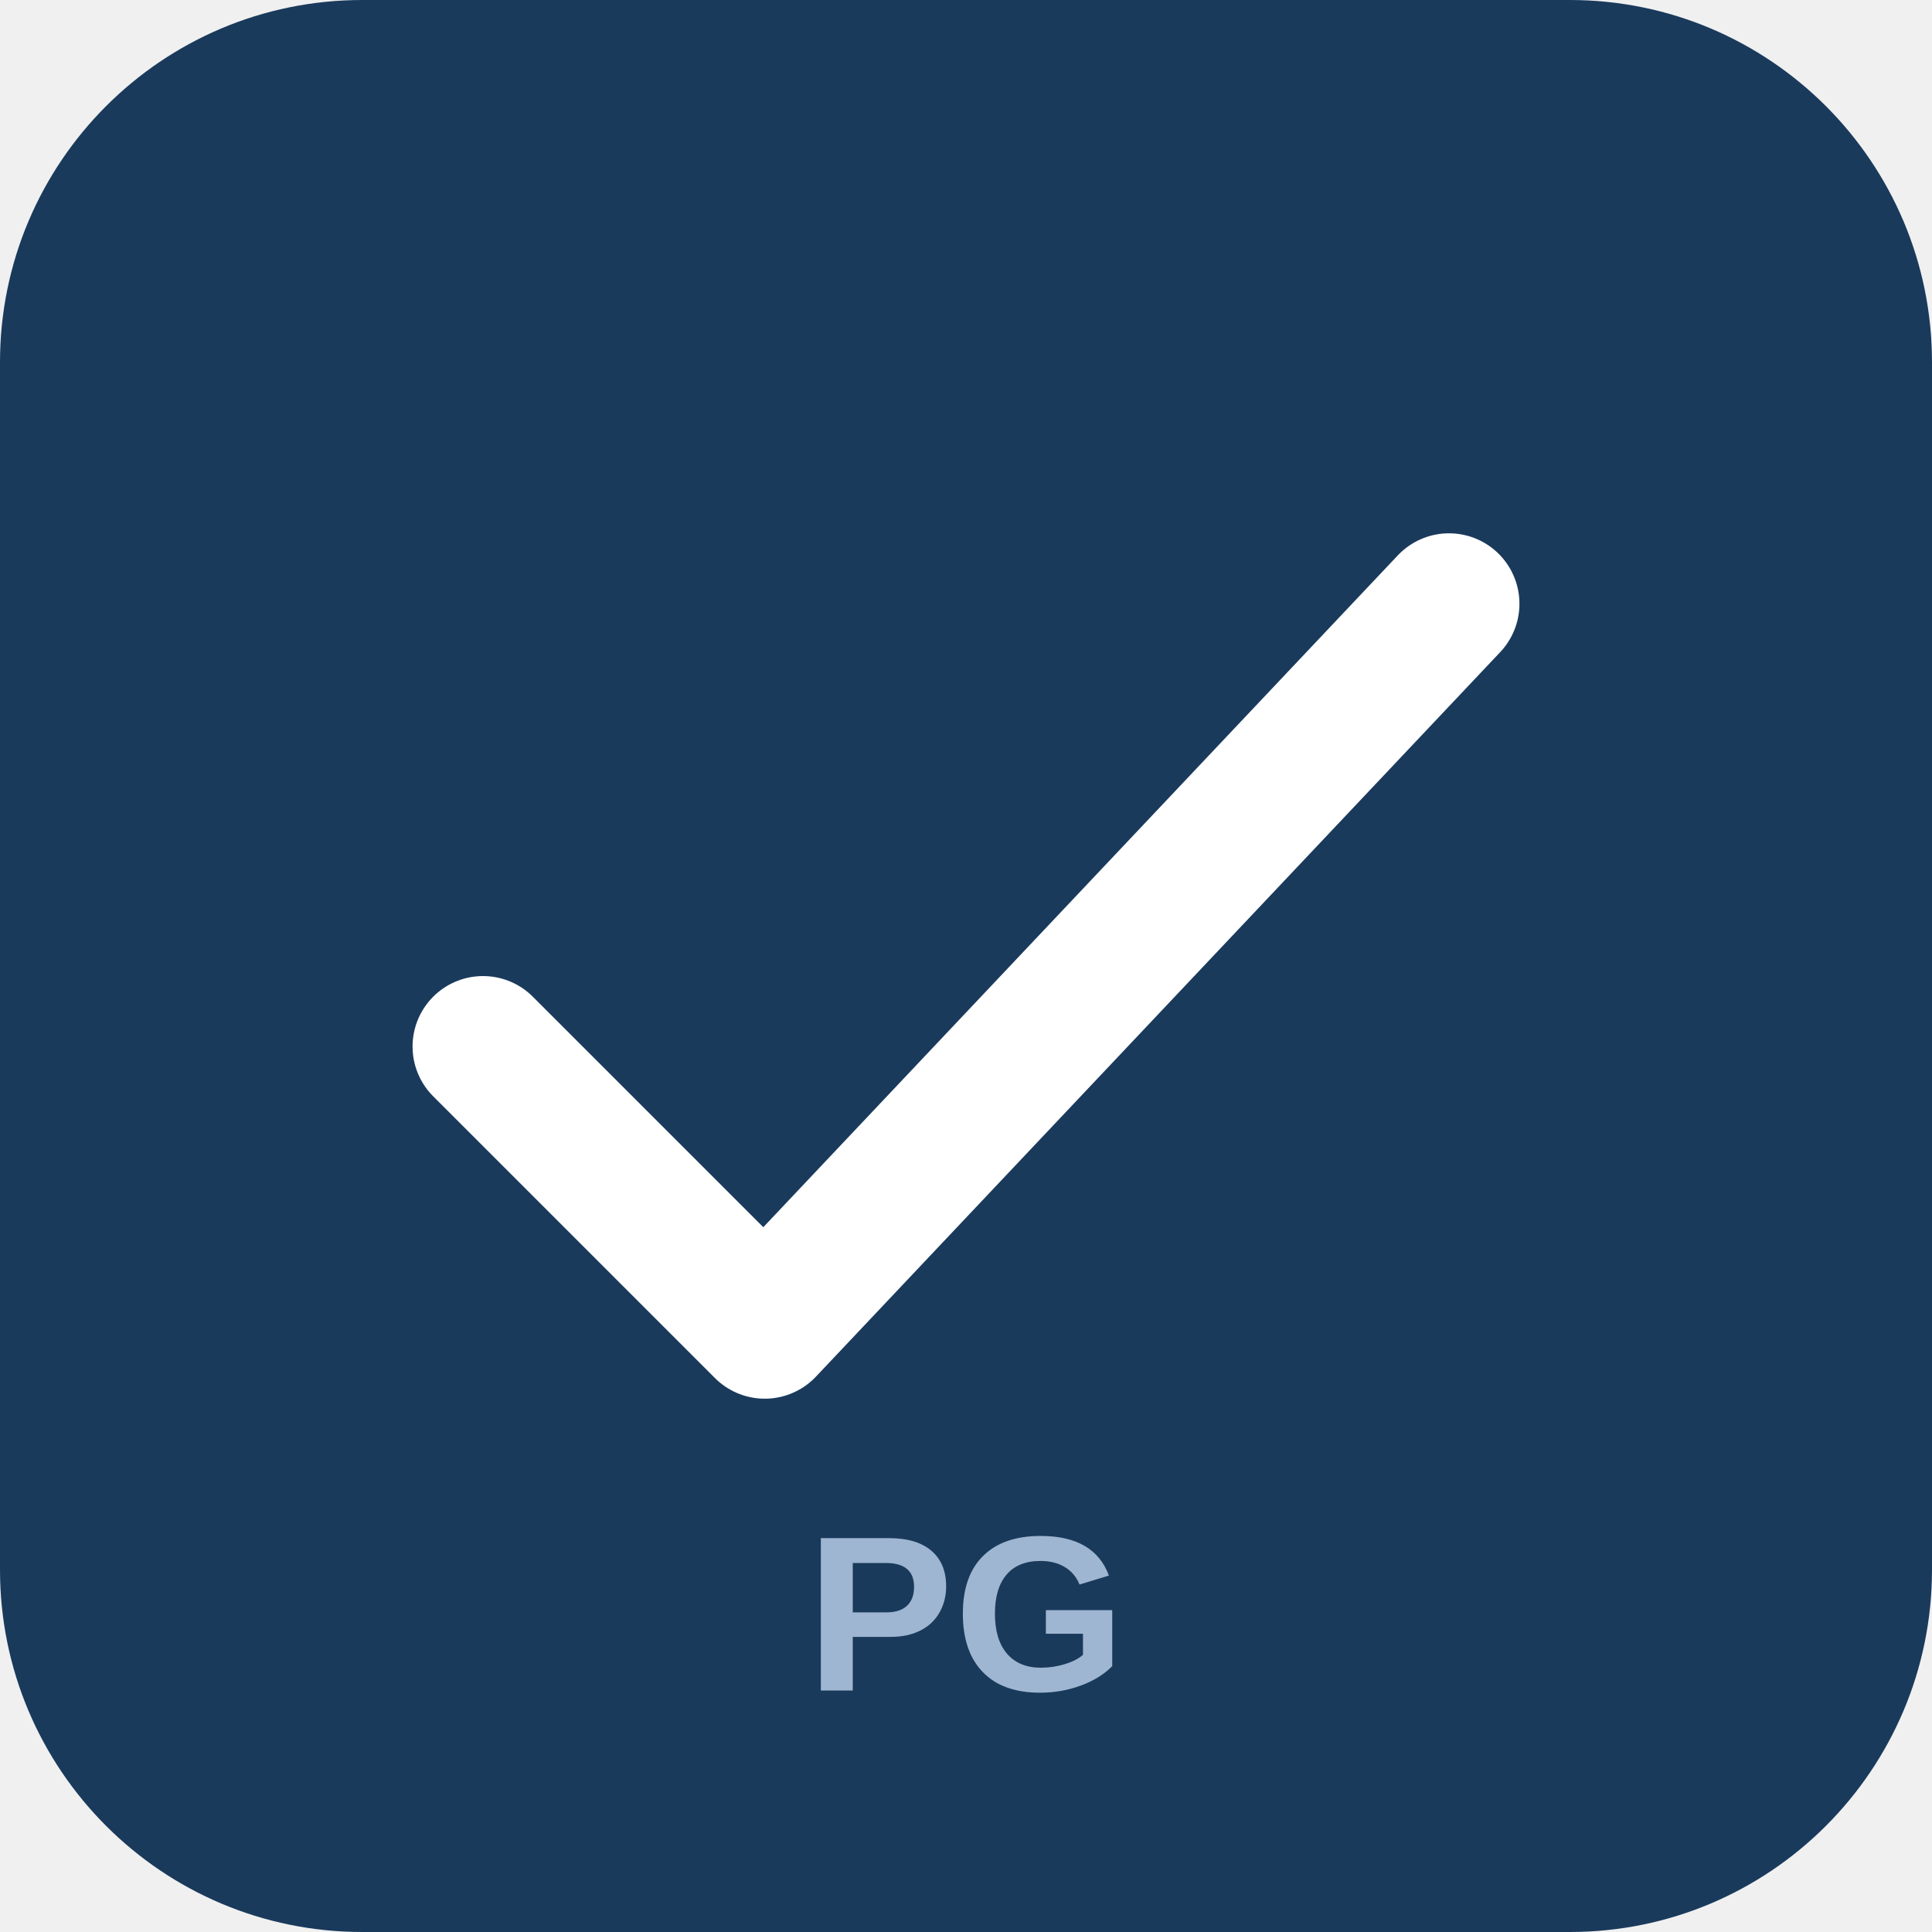
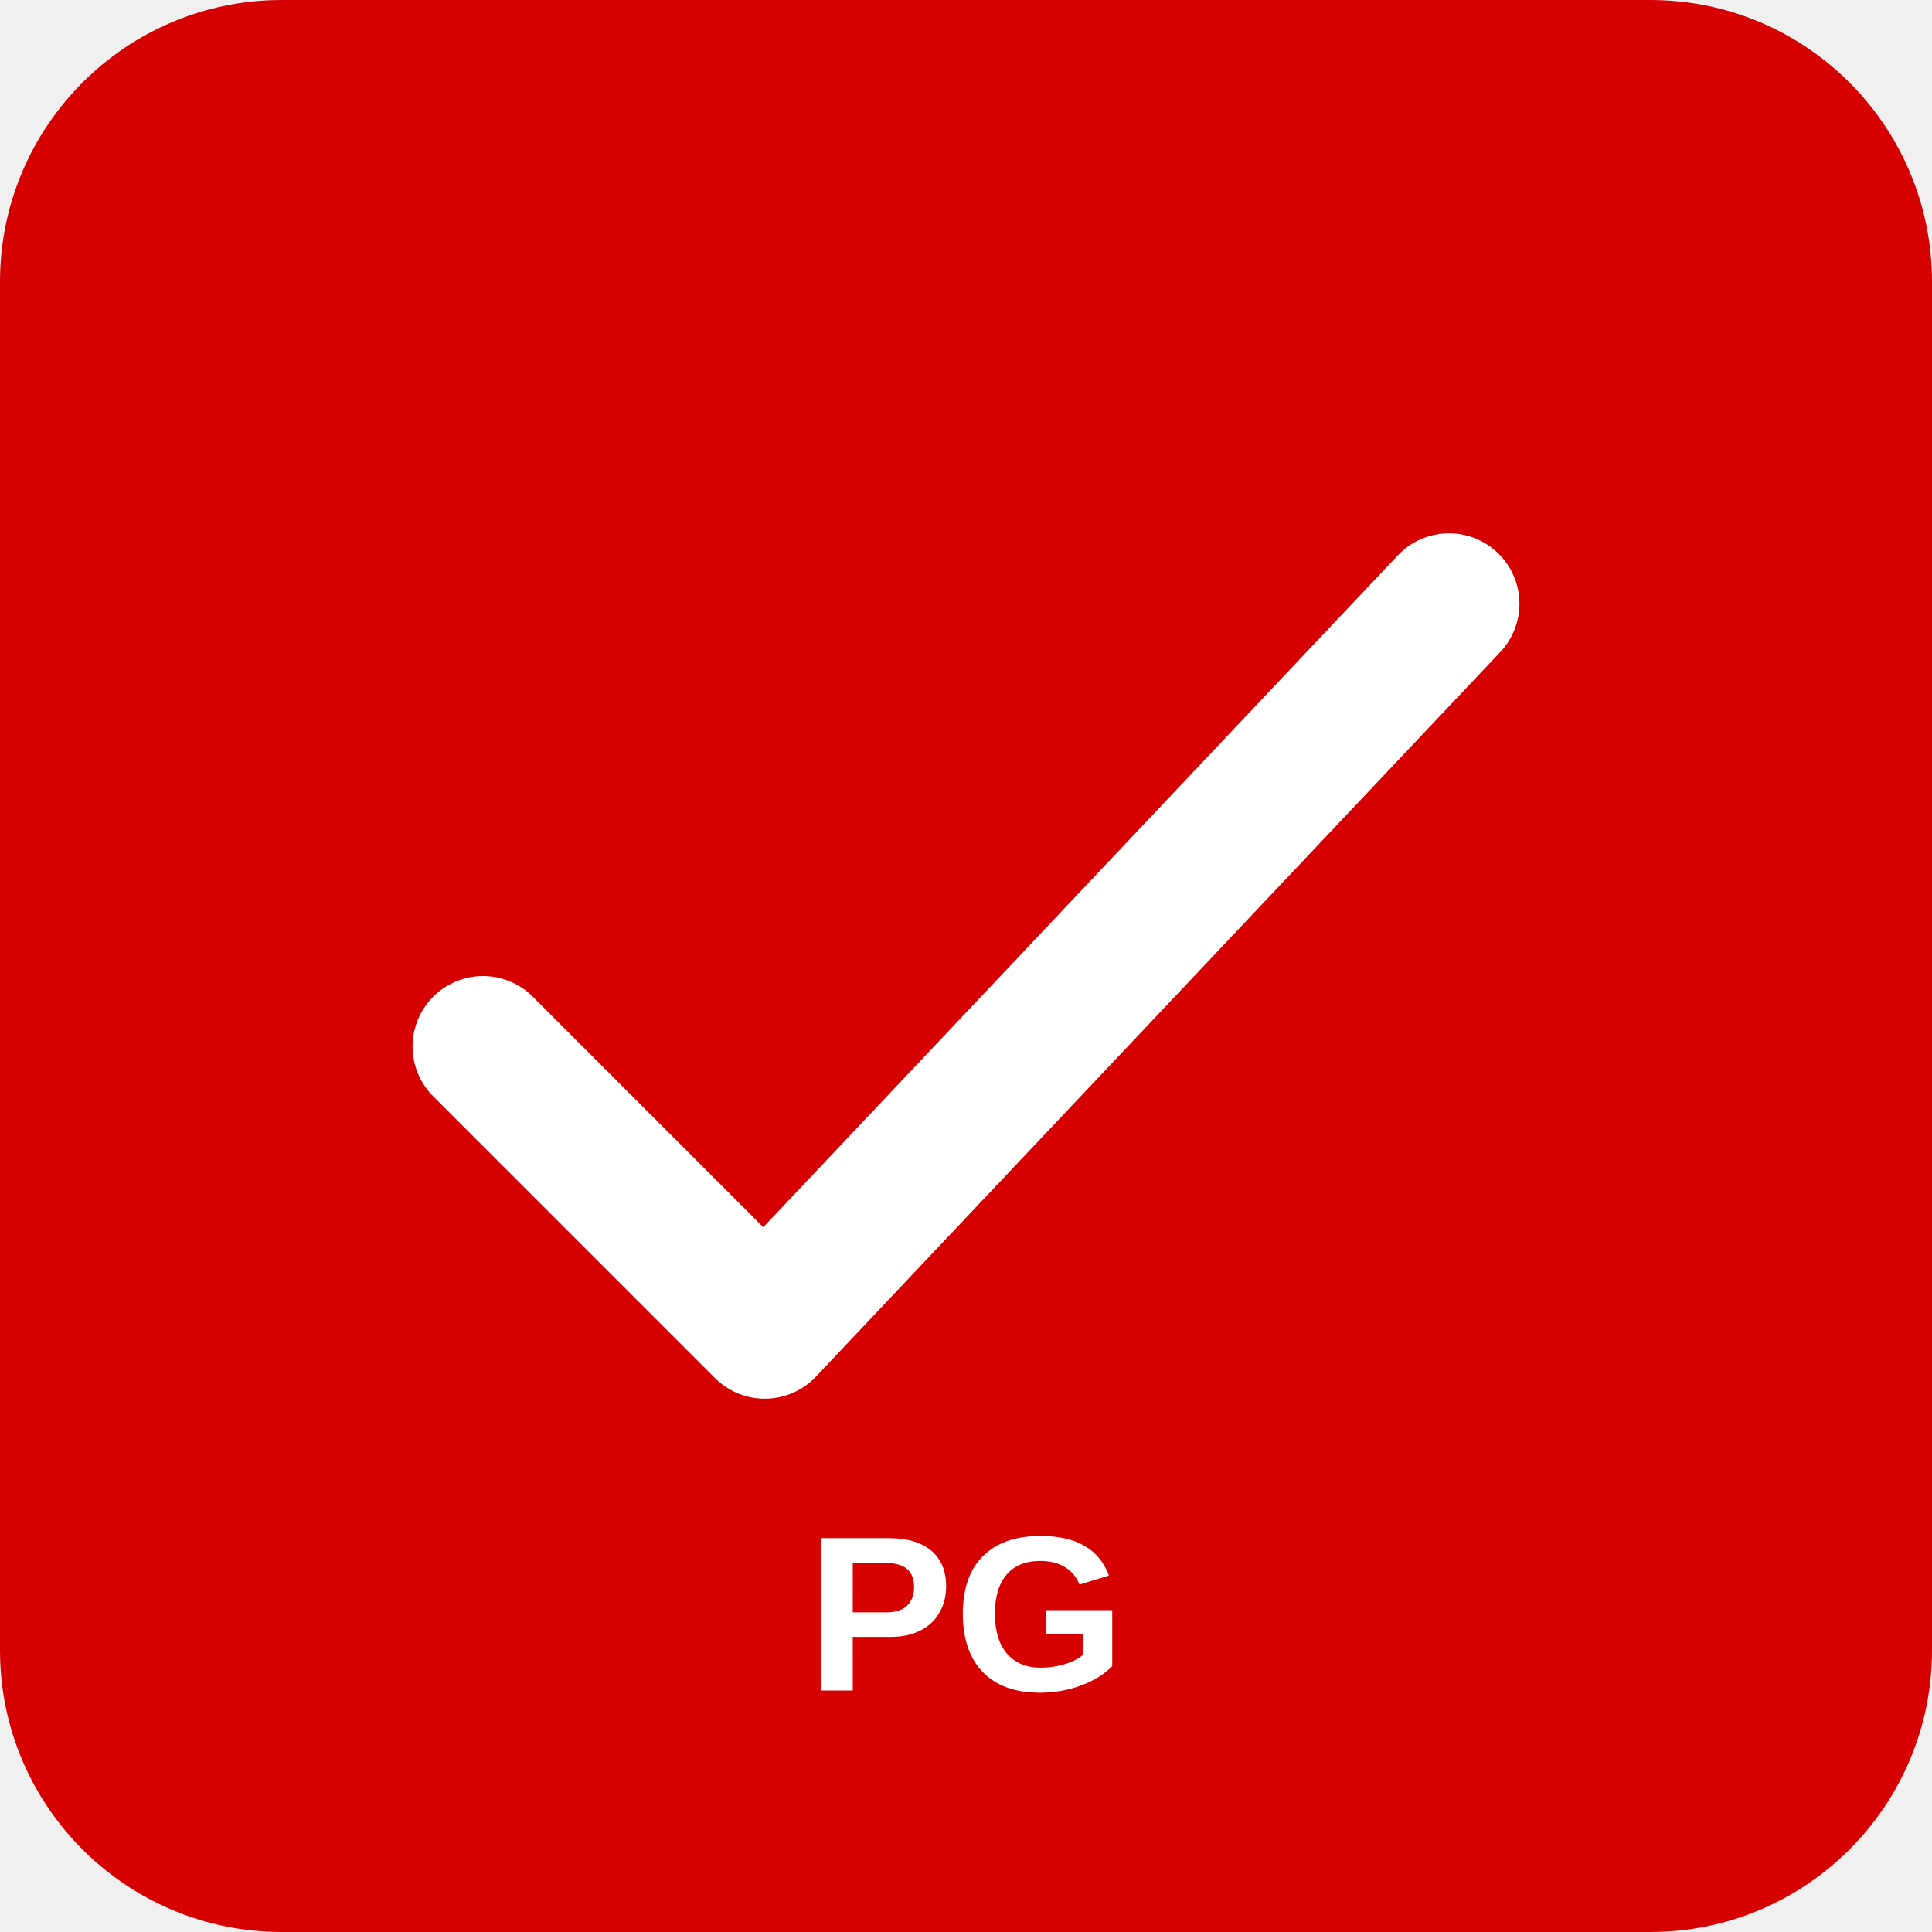
<svg xmlns="http://www.w3.org/2000/svg" viewBox="0 0 192 192" role="img">
-   <rect width="192" height="192" rx="36" fill="#1a3a5c" />
+   <rect width="192" height="192" rx="28" fill="#d60000" />
  <path d="M48 104l28 28 68-72" fill="none" stroke="#ffffff" stroke-width="14" stroke-linecap="round" stroke-linejoin="round" />
-   <text x="96" y="168" text-anchor="middle" fill="#9eb6d1" font-family="Arial, sans-serif" font-size="22" font-weight="700">PG</text>
+   <text x="96" y="168" text-anchor="middle" fill="#ffffff" font-family="Arial, Helvetica, sans-serif" font-size="22" font-weight="700">PG</text>
</svg>
